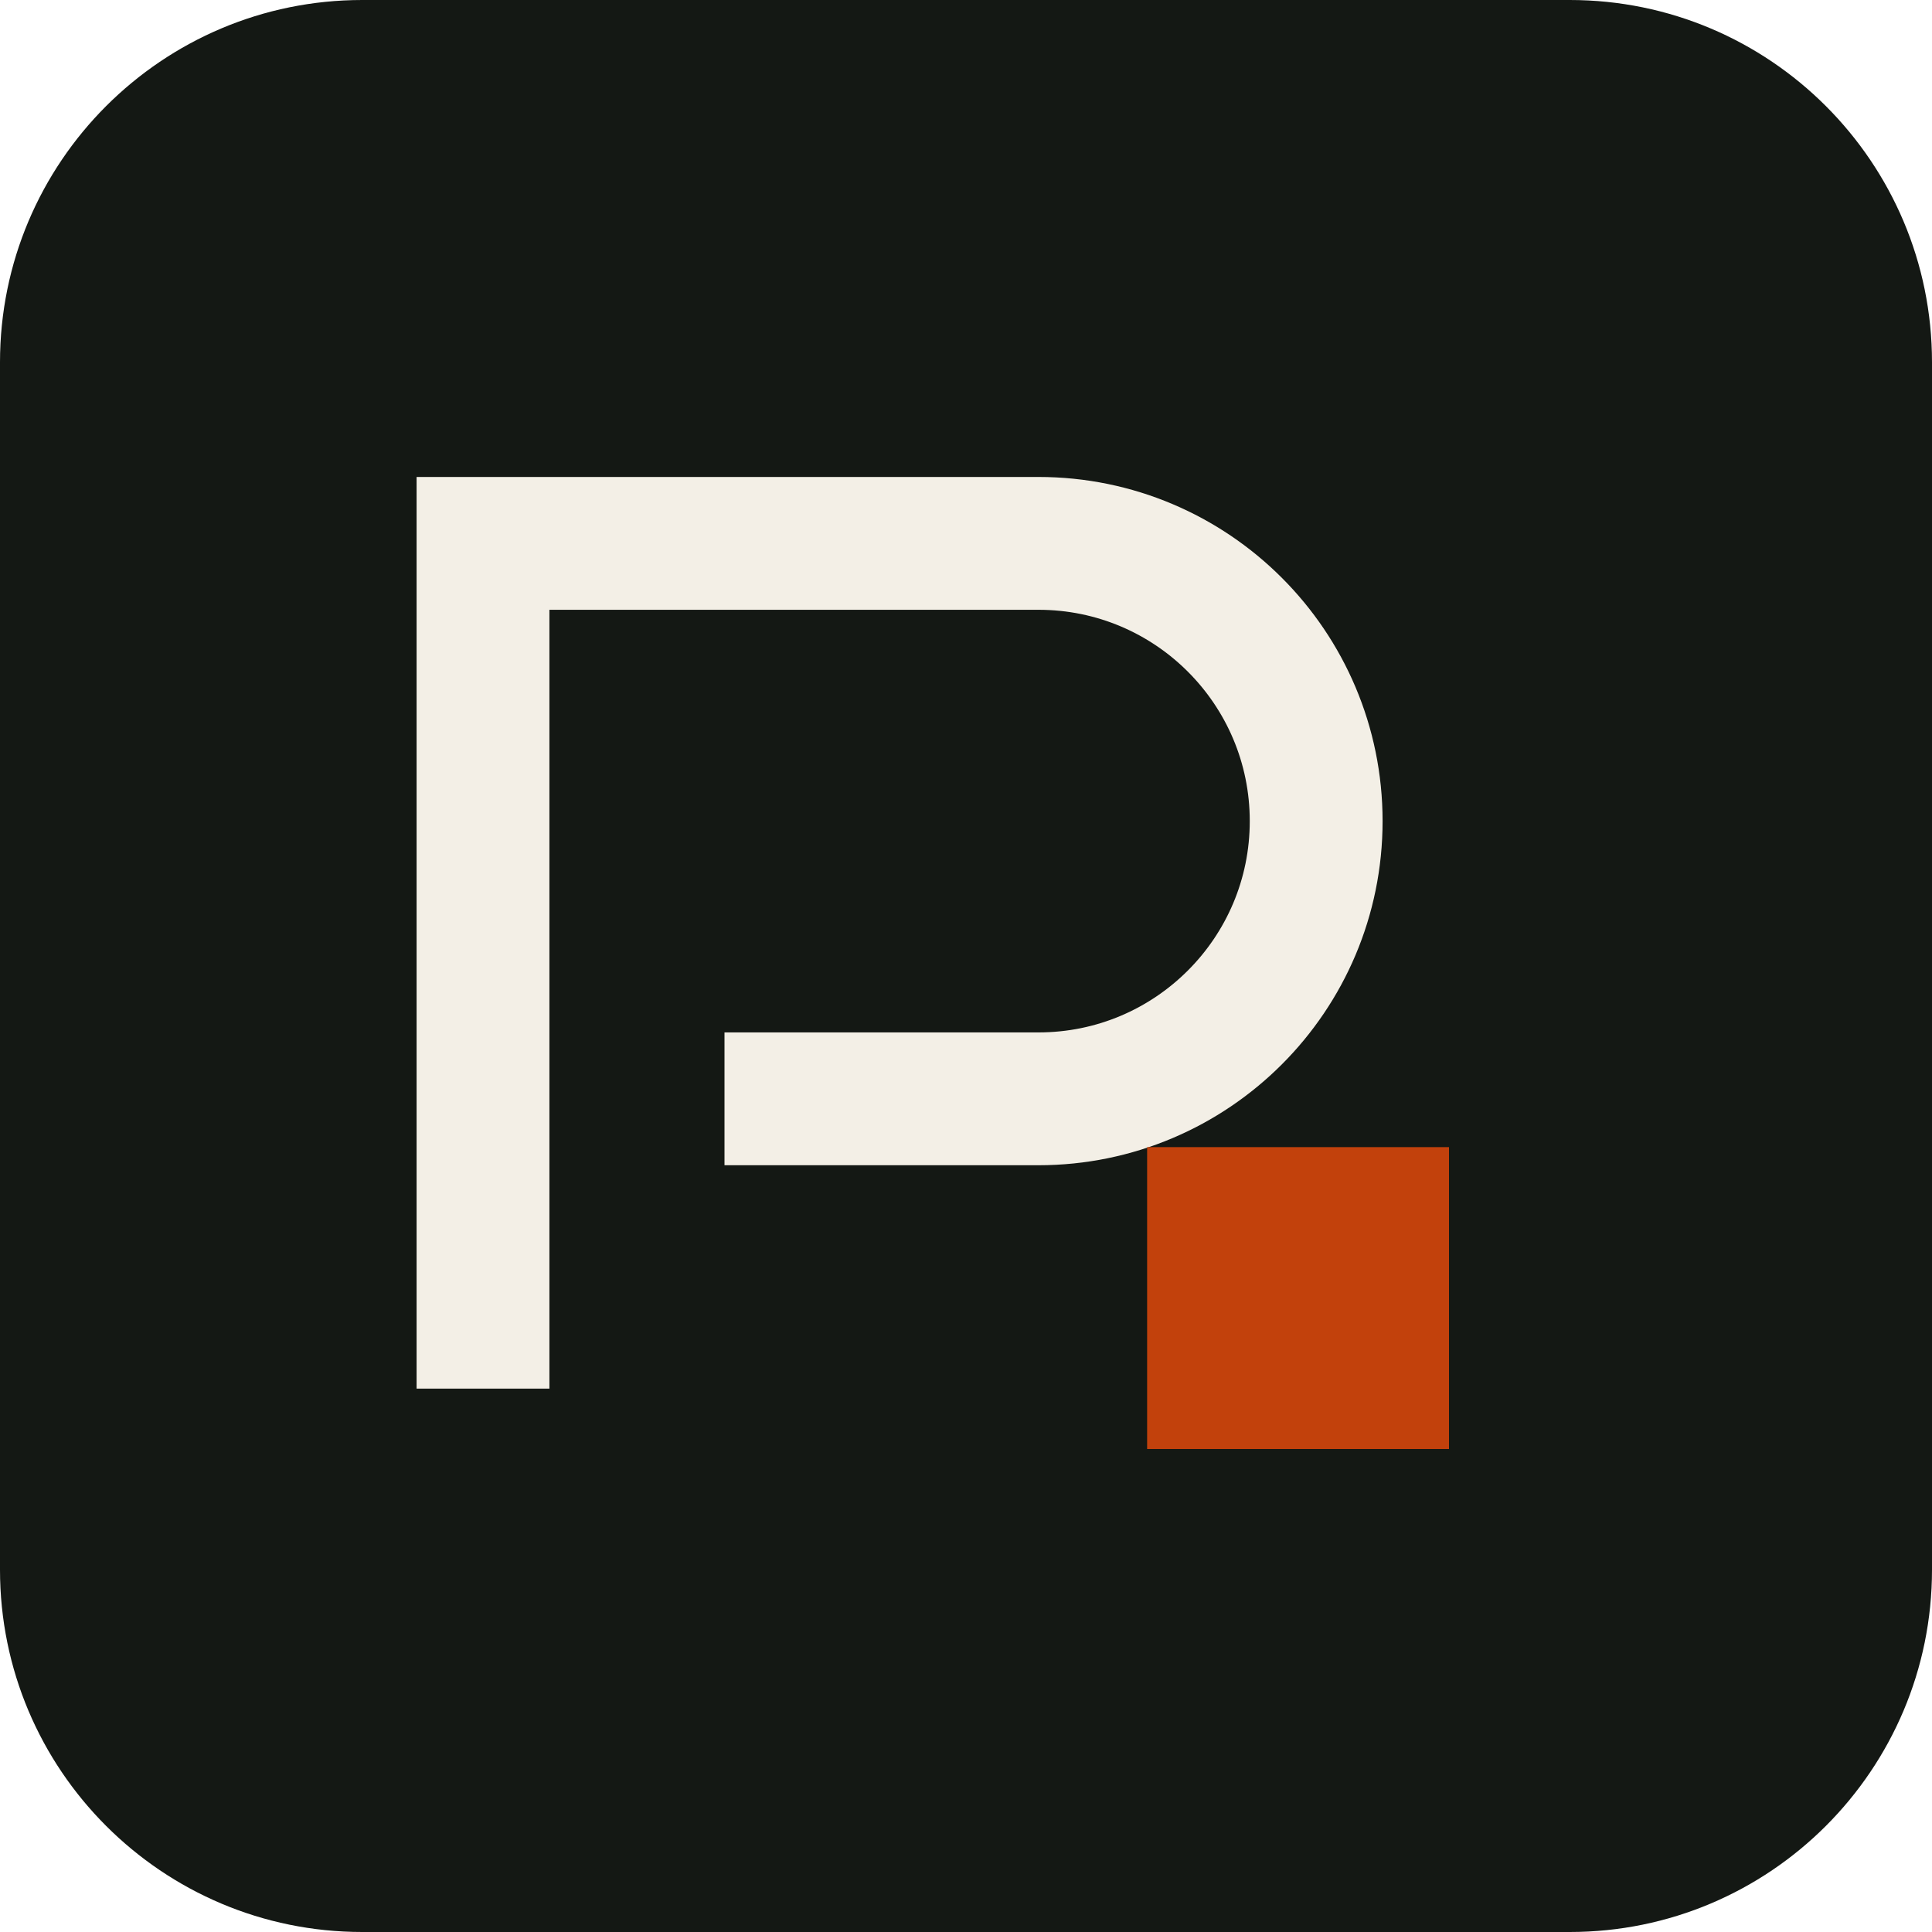
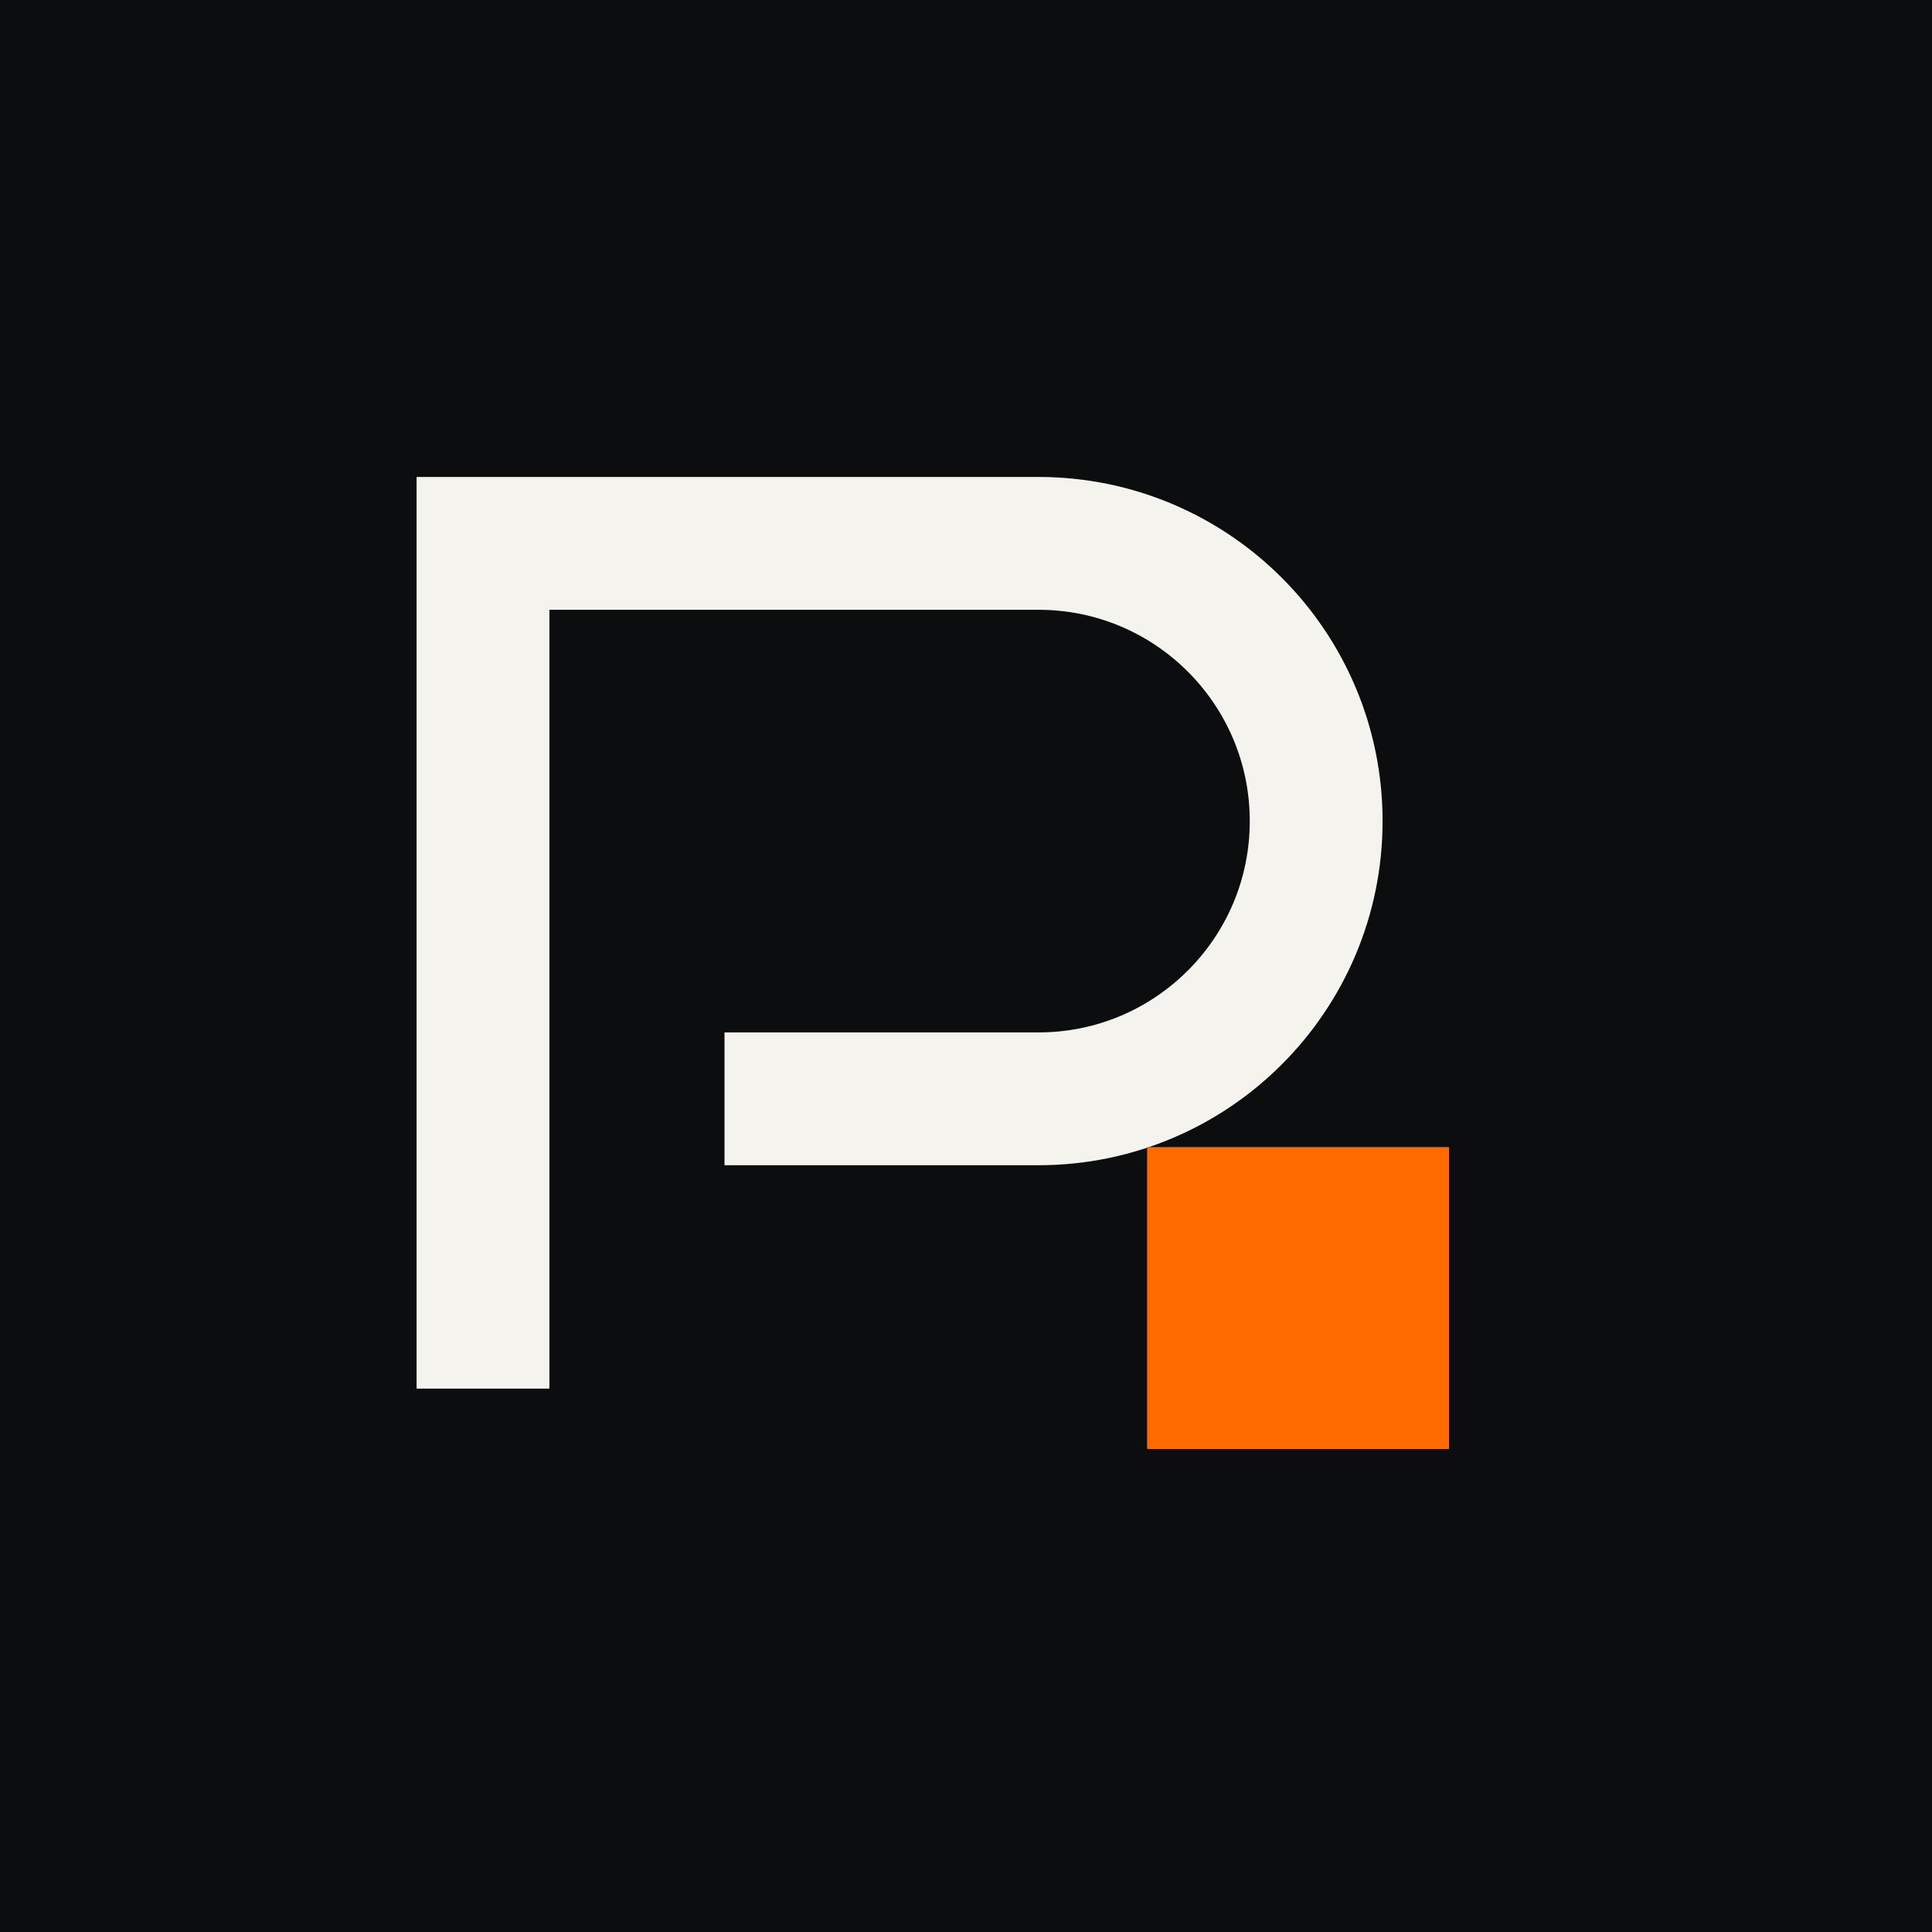
<svg xmlns="http://www.w3.org/2000/svg" viewBox="0 0 32 32">
-   <rect width="32" height="32" rx="6" fill="#141814" />
-   <path d="M8 23V9h9.2a4.6 4.6 0 0 1 0 9.2H12" fill="none" stroke="#f3efe6" stroke-width="2.2" />
-   <rect x="19" y="19" width="5" height="5" fill="#c2410c" />
+   <rect width="32" height="32" fill="#0B0D0F" />
+   <path d="M8 23V9h9.2a4.6 4.6 0 0 1 0 9.2H12" fill="none" stroke="#F5F3EE" stroke-width="2.2" />
+   <rect x="19" y="19" width="5" height="5" fill="#FF6A00" />
</svg>
